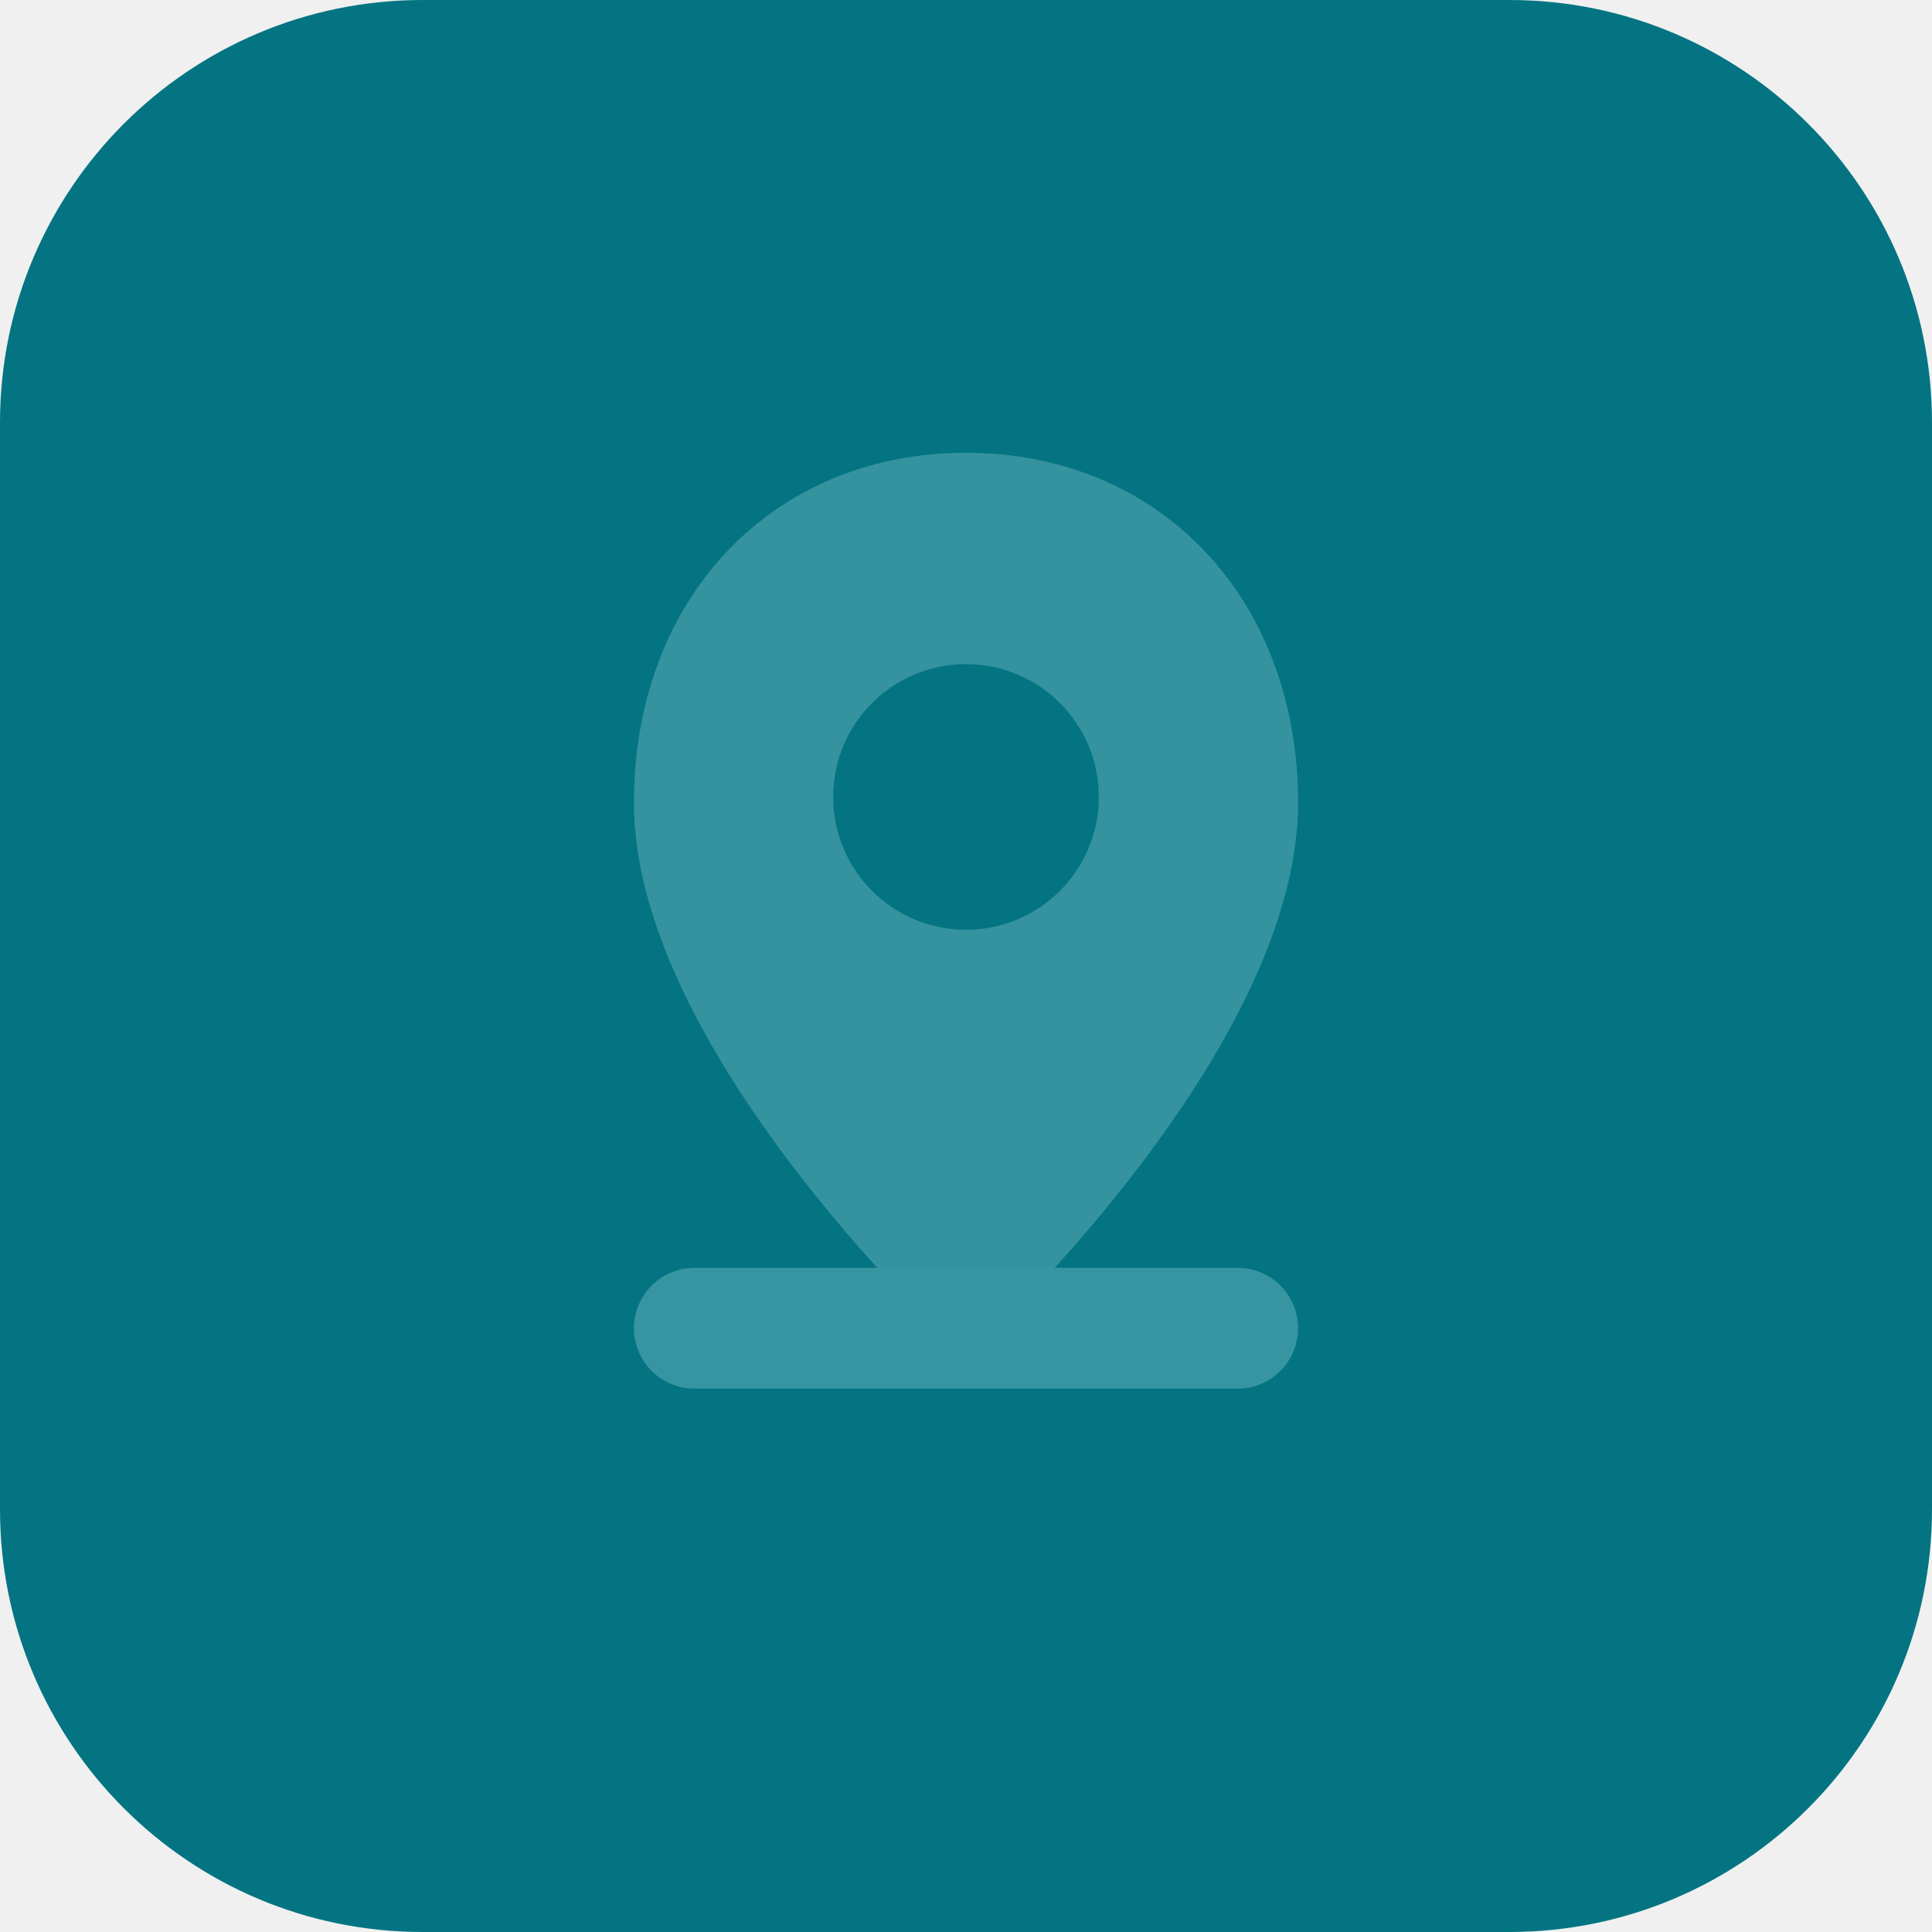
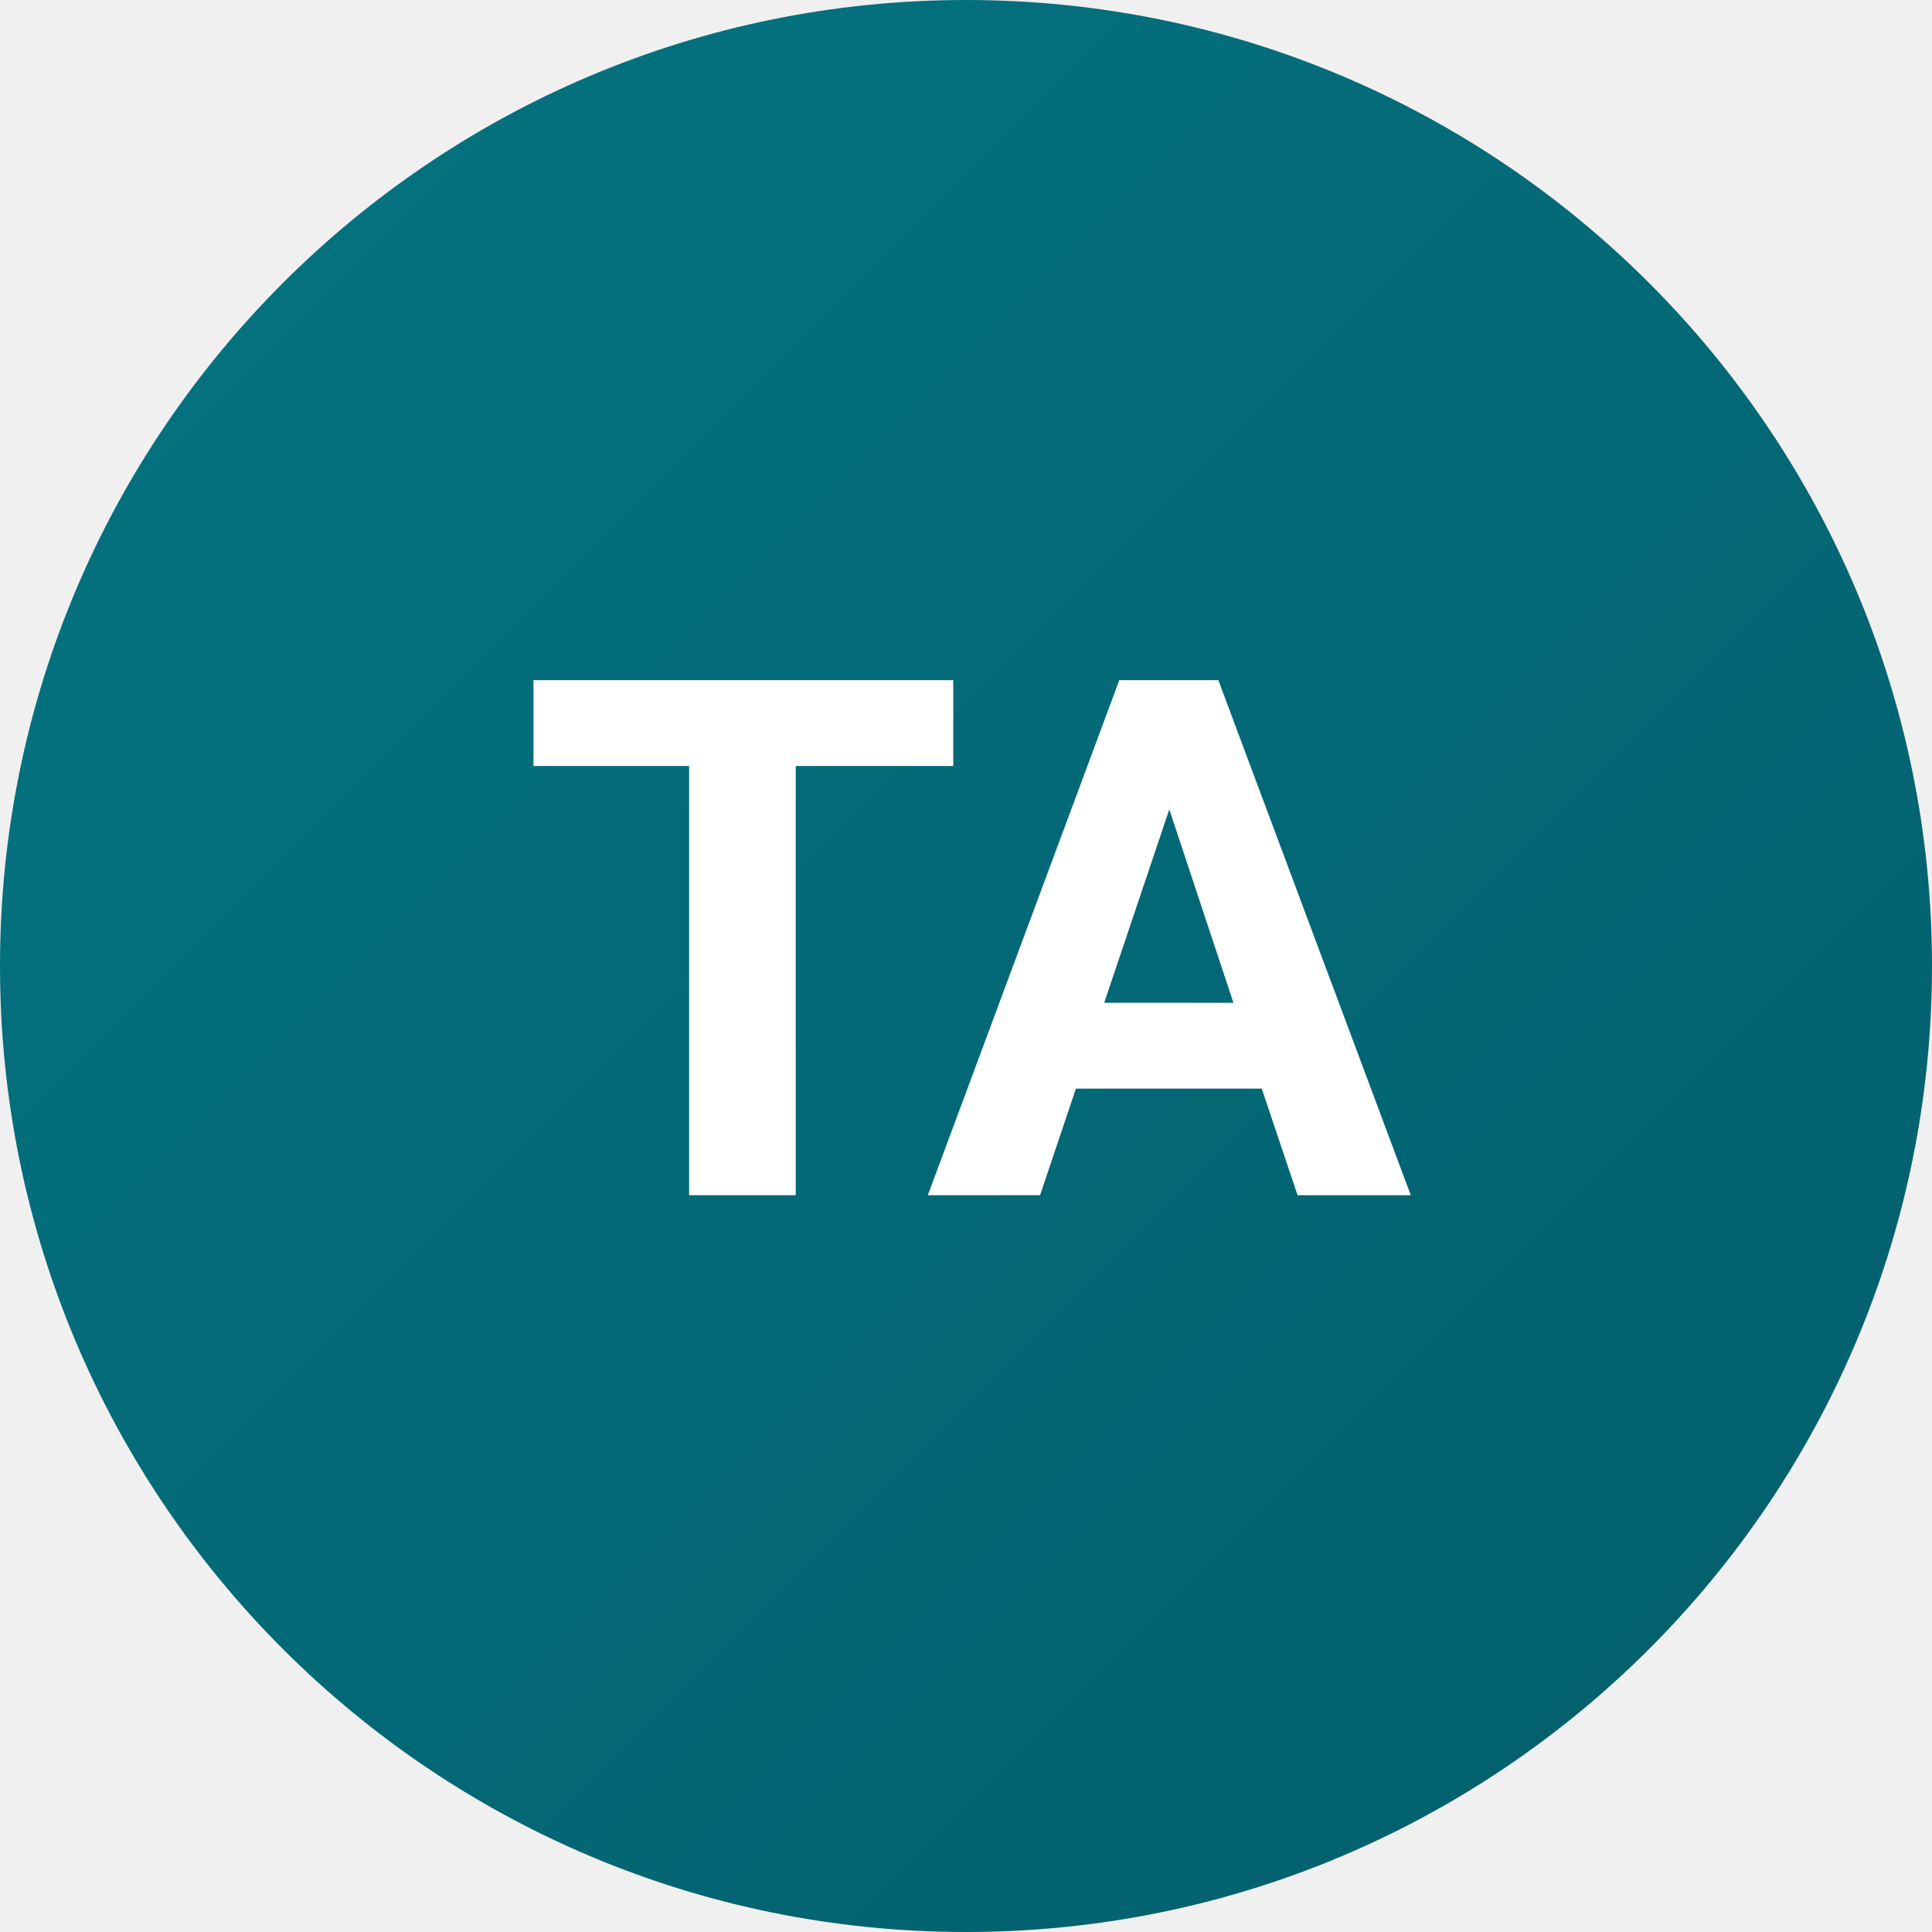
- <svg xmlns="http://www.w3.org/2000/svg" viewBox="0 0 32 32" fill="none">
-   <rect width="32" height="32" rx="7" fill="#047482" />
-   <path d="M16 7.5c-3.2 0-5.5 2.4-5.5 5.8 0 4.2 5.5 9.2 5.5 9.2s5.5-5 5.5-9.2c0-3.4-2.3-5.8-5.5-5.8Z" fill="#3795a1" opacity="0.95" />
-   <circle cx="16" cy="13.2" r="2.2" fill="#047482" />
-   <path d="M11.5 22h9" stroke="#3795a1" stroke-width="2" stroke-linecap="round" />
+ <svg xmlns="http://www.w3.org/2000/svg" viewBox="0 0 32 32" fill="none" role="img" aria-label="Turquesa Agenda">
+   <defs>
+     <linearGradient id="icon-grad" x1="0" y1="0" x2="32" y2="32" gradientUnits="userSpaceOnUse">
+       <stop stop-color="#047482" />
+       <stop offset="1" stop-color="#035e6b" />
+     </linearGradient>
+   </defs>
+   <circle cx="16" cy="16" r="16" fill="url(#icon-grad)" />
+   <text x="16" y="16.5" text-anchor="middle" dominant-baseline="middle" fill="#fff" font-family="ui-sans-serif, system-ui, -apple-system, Segoe UI, Roboto, Helvetica Neue, Arial, sans-serif" font-size="12" font-weight="700">TA</text>
</svg>
